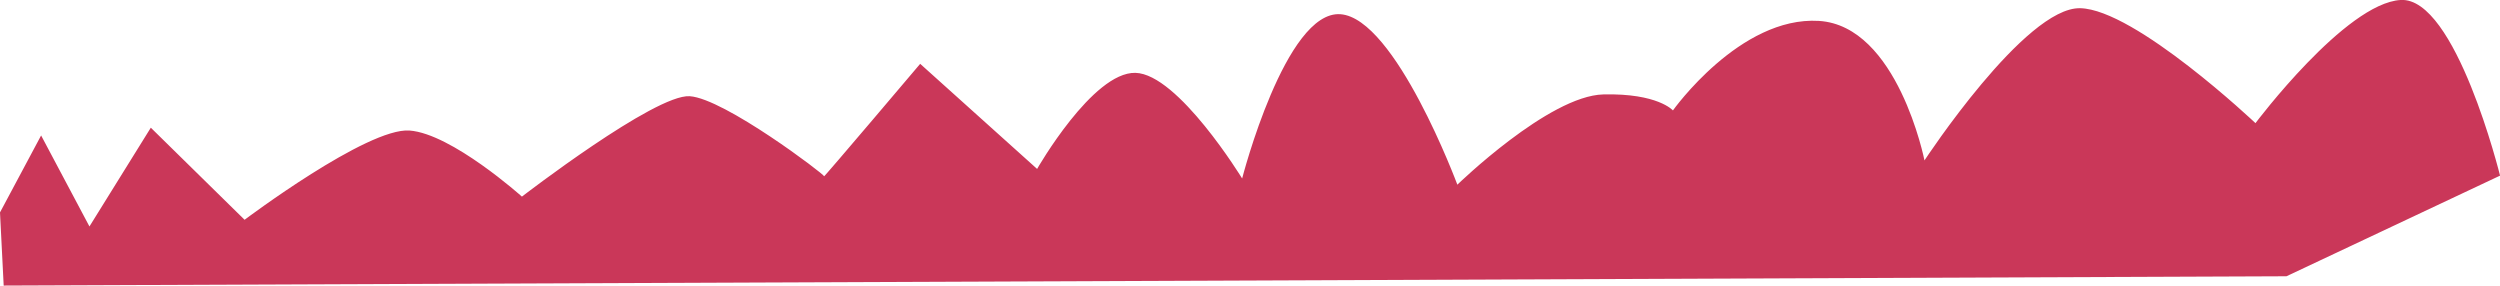
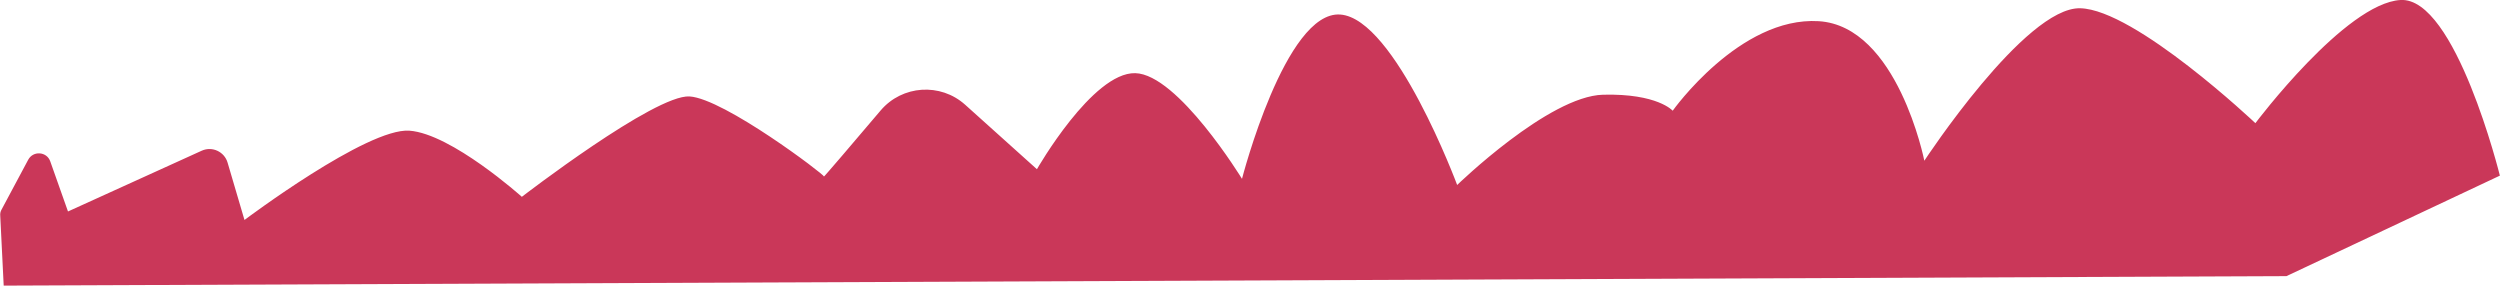
- <svg xmlns="http://www.w3.org/2000/svg" id="parallax_layer_2" data-name="parallax layer 2" viewBox="0 0 2029.76 231.86">
-   <defs>
-     <style>.cls-1{fill:#ca3759;}</style>
-   </defs>
-   <path class="cls-1" d="M7.62,338.9,41,276.41,80.24,350.3l49.83-80.19,76.13,74.76s99.67-75,133.91-72.46,91.26,53.65,91.26,53.65,108.08-83.33,136.2-81.52,109.61,63.64,109.15,65,78-91.29,78-91.29l94.93,85.33s45.1-78.81,79.8-78,86.67,85.76,86.67,85.76,35.16-136.58,79.8-133.37,94.93,138.41,94.93,138.41,74.29-72.22,118.55-73.29,56.48,13,56.48,13,54.42-76.6,118.47-72.69,85.76,113.27,85.76,113.27,81.71-124.58,126.42-123.58,142.32,93.32,142.32,93.32,73.07-97.31,117.86-100,80.71,142.62,80.71,142.62L1864,390.73,10.61,398.29Z" transform="translate(-7.62 -166.43)" />
+ <svg xmlns="http://www.w3.org/2000/svg" version="1.1" id="Layer_1" x="0px" y="0px" viewBox="0 0 2029.8 231.9" style="enable-background:new 0 0 2029.8 231.9;" xml:space="preserve">
+   <style type="text/css">
+ 	.st0{fill:#CA3759;}
+ </style>
+   <g id="a">
+ </g>
+   <g id="b">
+     <g id="c">
+       <path class="st0" d="M1.3,170.1l21.6-40.4c4-7.5,15.1-6.7,17.9,1.3l14.4,40.7l108.5-49.3c8.5-3.9,18.5,0.7,21.1,9.7l13.7,46.5    c0,0,99.7-75,133.9-72.5s91.3,53.7,91.3,53.7s108.1-83.3,136.2-81.5s109.6,63.6,109.1,65c-0.3,0.8,24.4-28.1,46-53.6    c17.5-20.6,48.6-22.7,68.7-4.6l58.2,52.3c0,0,45.1-78.8,79.8-78s86.7,85.8,86.7,85.8s35.2-136.6,79.8-133.4s94.9,138.4,94.9,138.4    s74.3-72.2,118.5-73.3s56.5,13,56.5,13s54.4-76.6,118.5-72.7c64.1,3.9,85.8,113.3,85.8,113.3S1644.2,5.7,1688.9,6.7    s142.3,93.3,142.3,93.3S1904.3,2.7,1949,0s80.7,142.6,80.7,142.6l-173.3,81.6L3,231.9l-2.8-56.7C0,173.4,0.4,171.6,1.3,170.1z" />
+     </g>
+   </g>
</svg>
